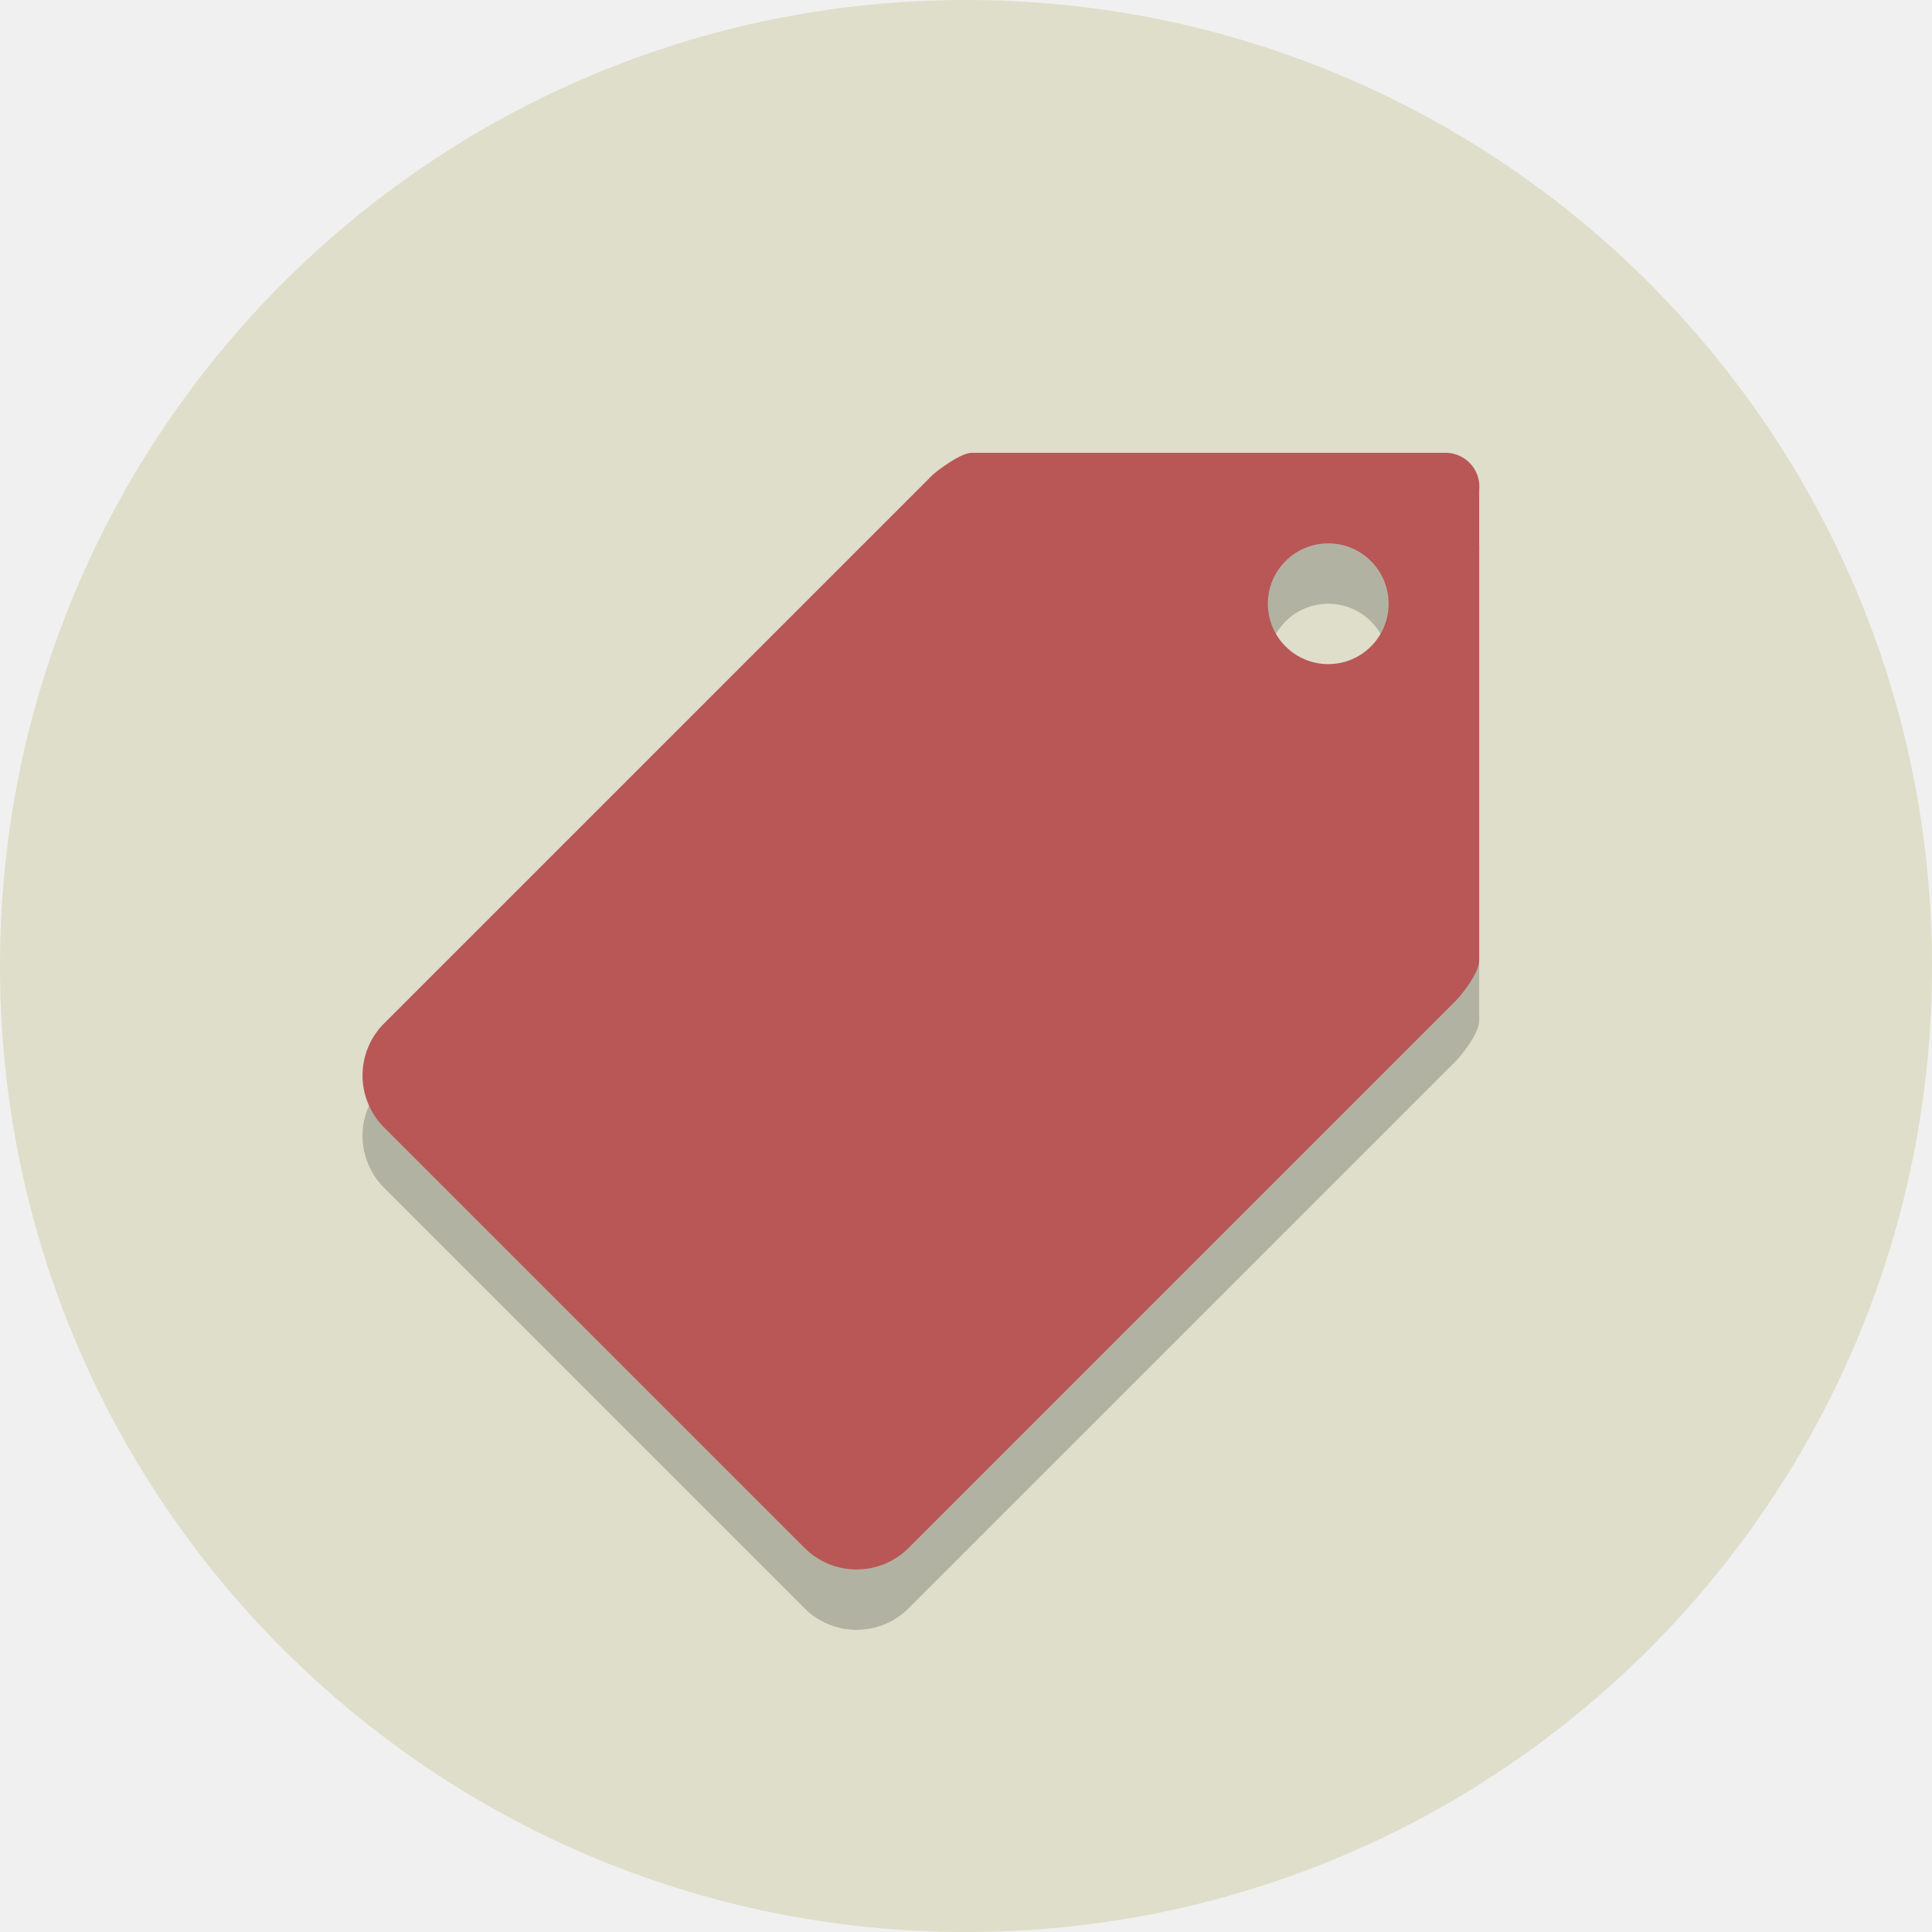
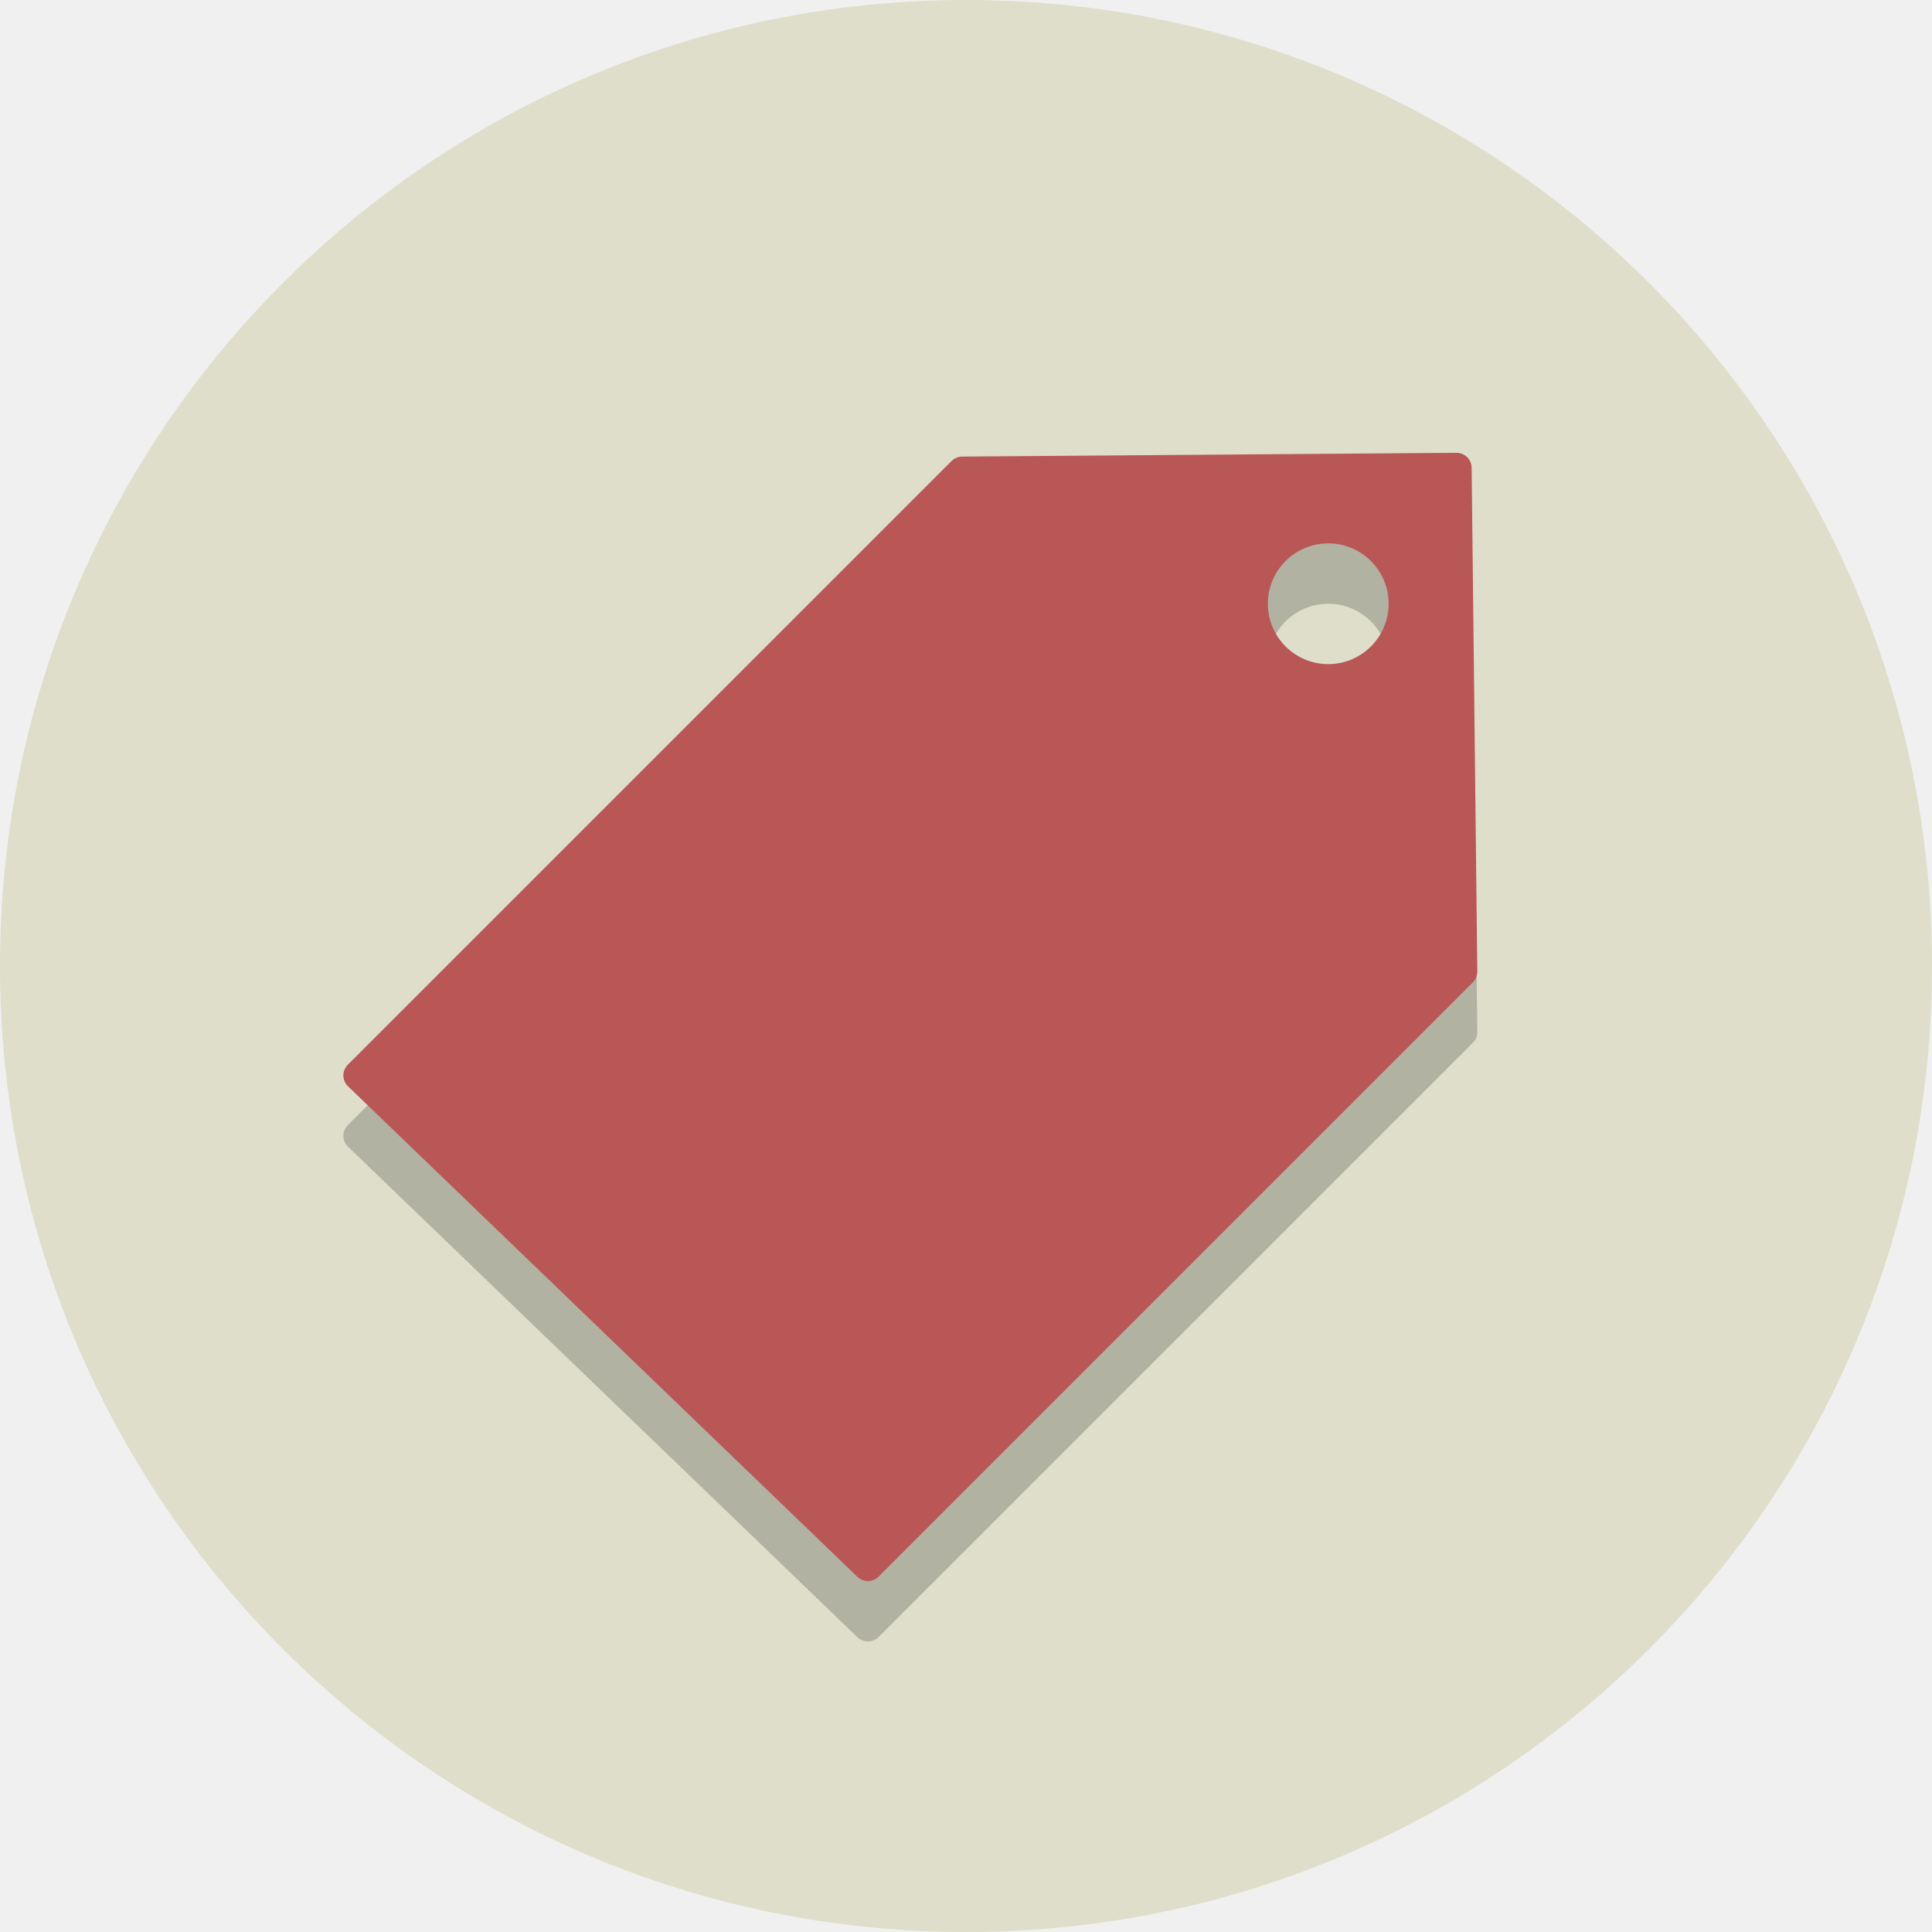
<svg xmlns="http://www.w3.org/2000/svg" xmlns:xlink="http://www.w3.org/1999/xlink" width="1024" height="1024" viewBox="0 0 1024 1024">
  <circle id="background" fill="#DEDECA" cx="512" cy="512" r="512" />
  <g id="simbol">
    <defs>
-       <path id="tag" d="M704 352a32 32 0 1 1 0-64 32 32 0 0 1 0 64zm61-112H515c-6 0-19 10-21 12L204 542a39 39 0 0 0 0 56l222 222a39 39 0 0 0 56 0l290-290c2-2 12-14 12-21V260a18 18 0 0 0-19-20z" />
+       <mask id="paper-punch">
+         <circle fill="#FFF" cx="512" cy="512" r="512" />
+         <circle fill="#000" cx="704" cy="320" r="32" />
+       </mask>
+       <polygon id="tag" stroke-width="16" stroke-linejoin="round" points="772,248 510,250 190,570 460,830 775,515" mask="url(#paper-punch)" />
    </defs>
-     <use xlink:href="#tag" opacity="0.2" y="32" />
-     <use xlink:href="#tag" fill="#B85756" />
+     <use xlink:href="#tag" stroke="#000" opacity="0.2" y="32" />
+     <use xlink:href="#tag" fill="#B85756" stroke="#B85756" />
  </g>
</svg>
